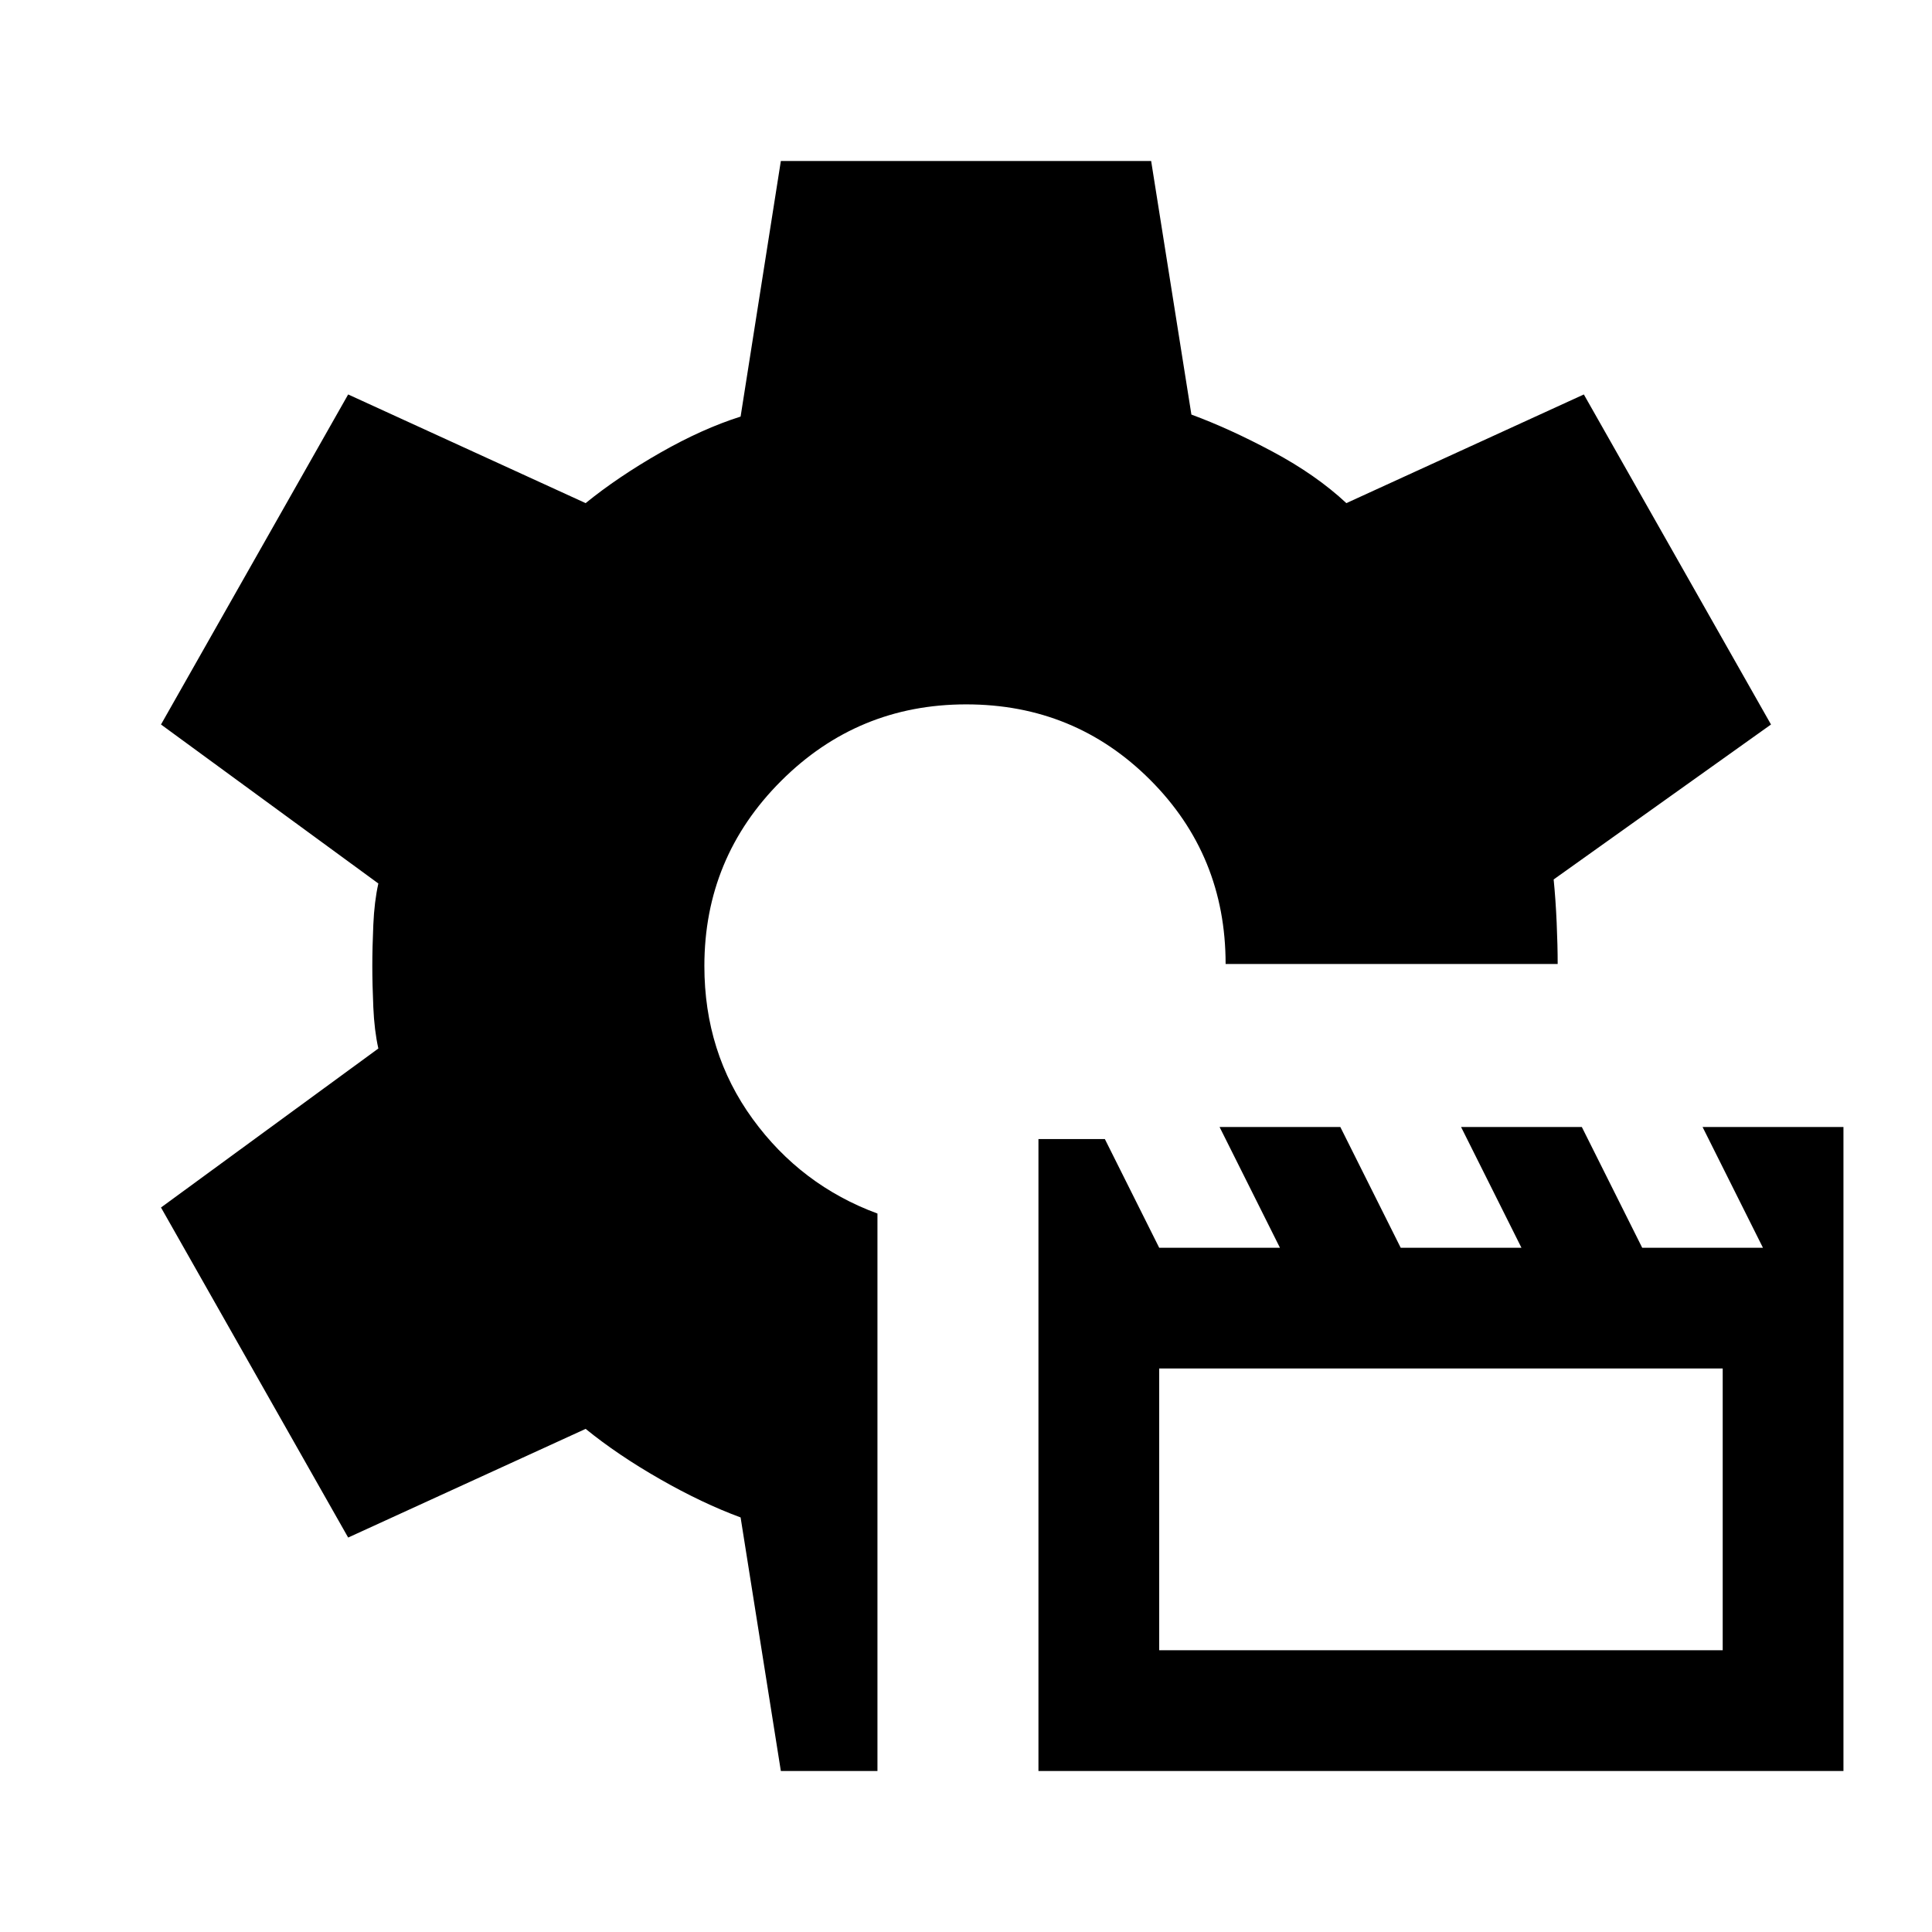
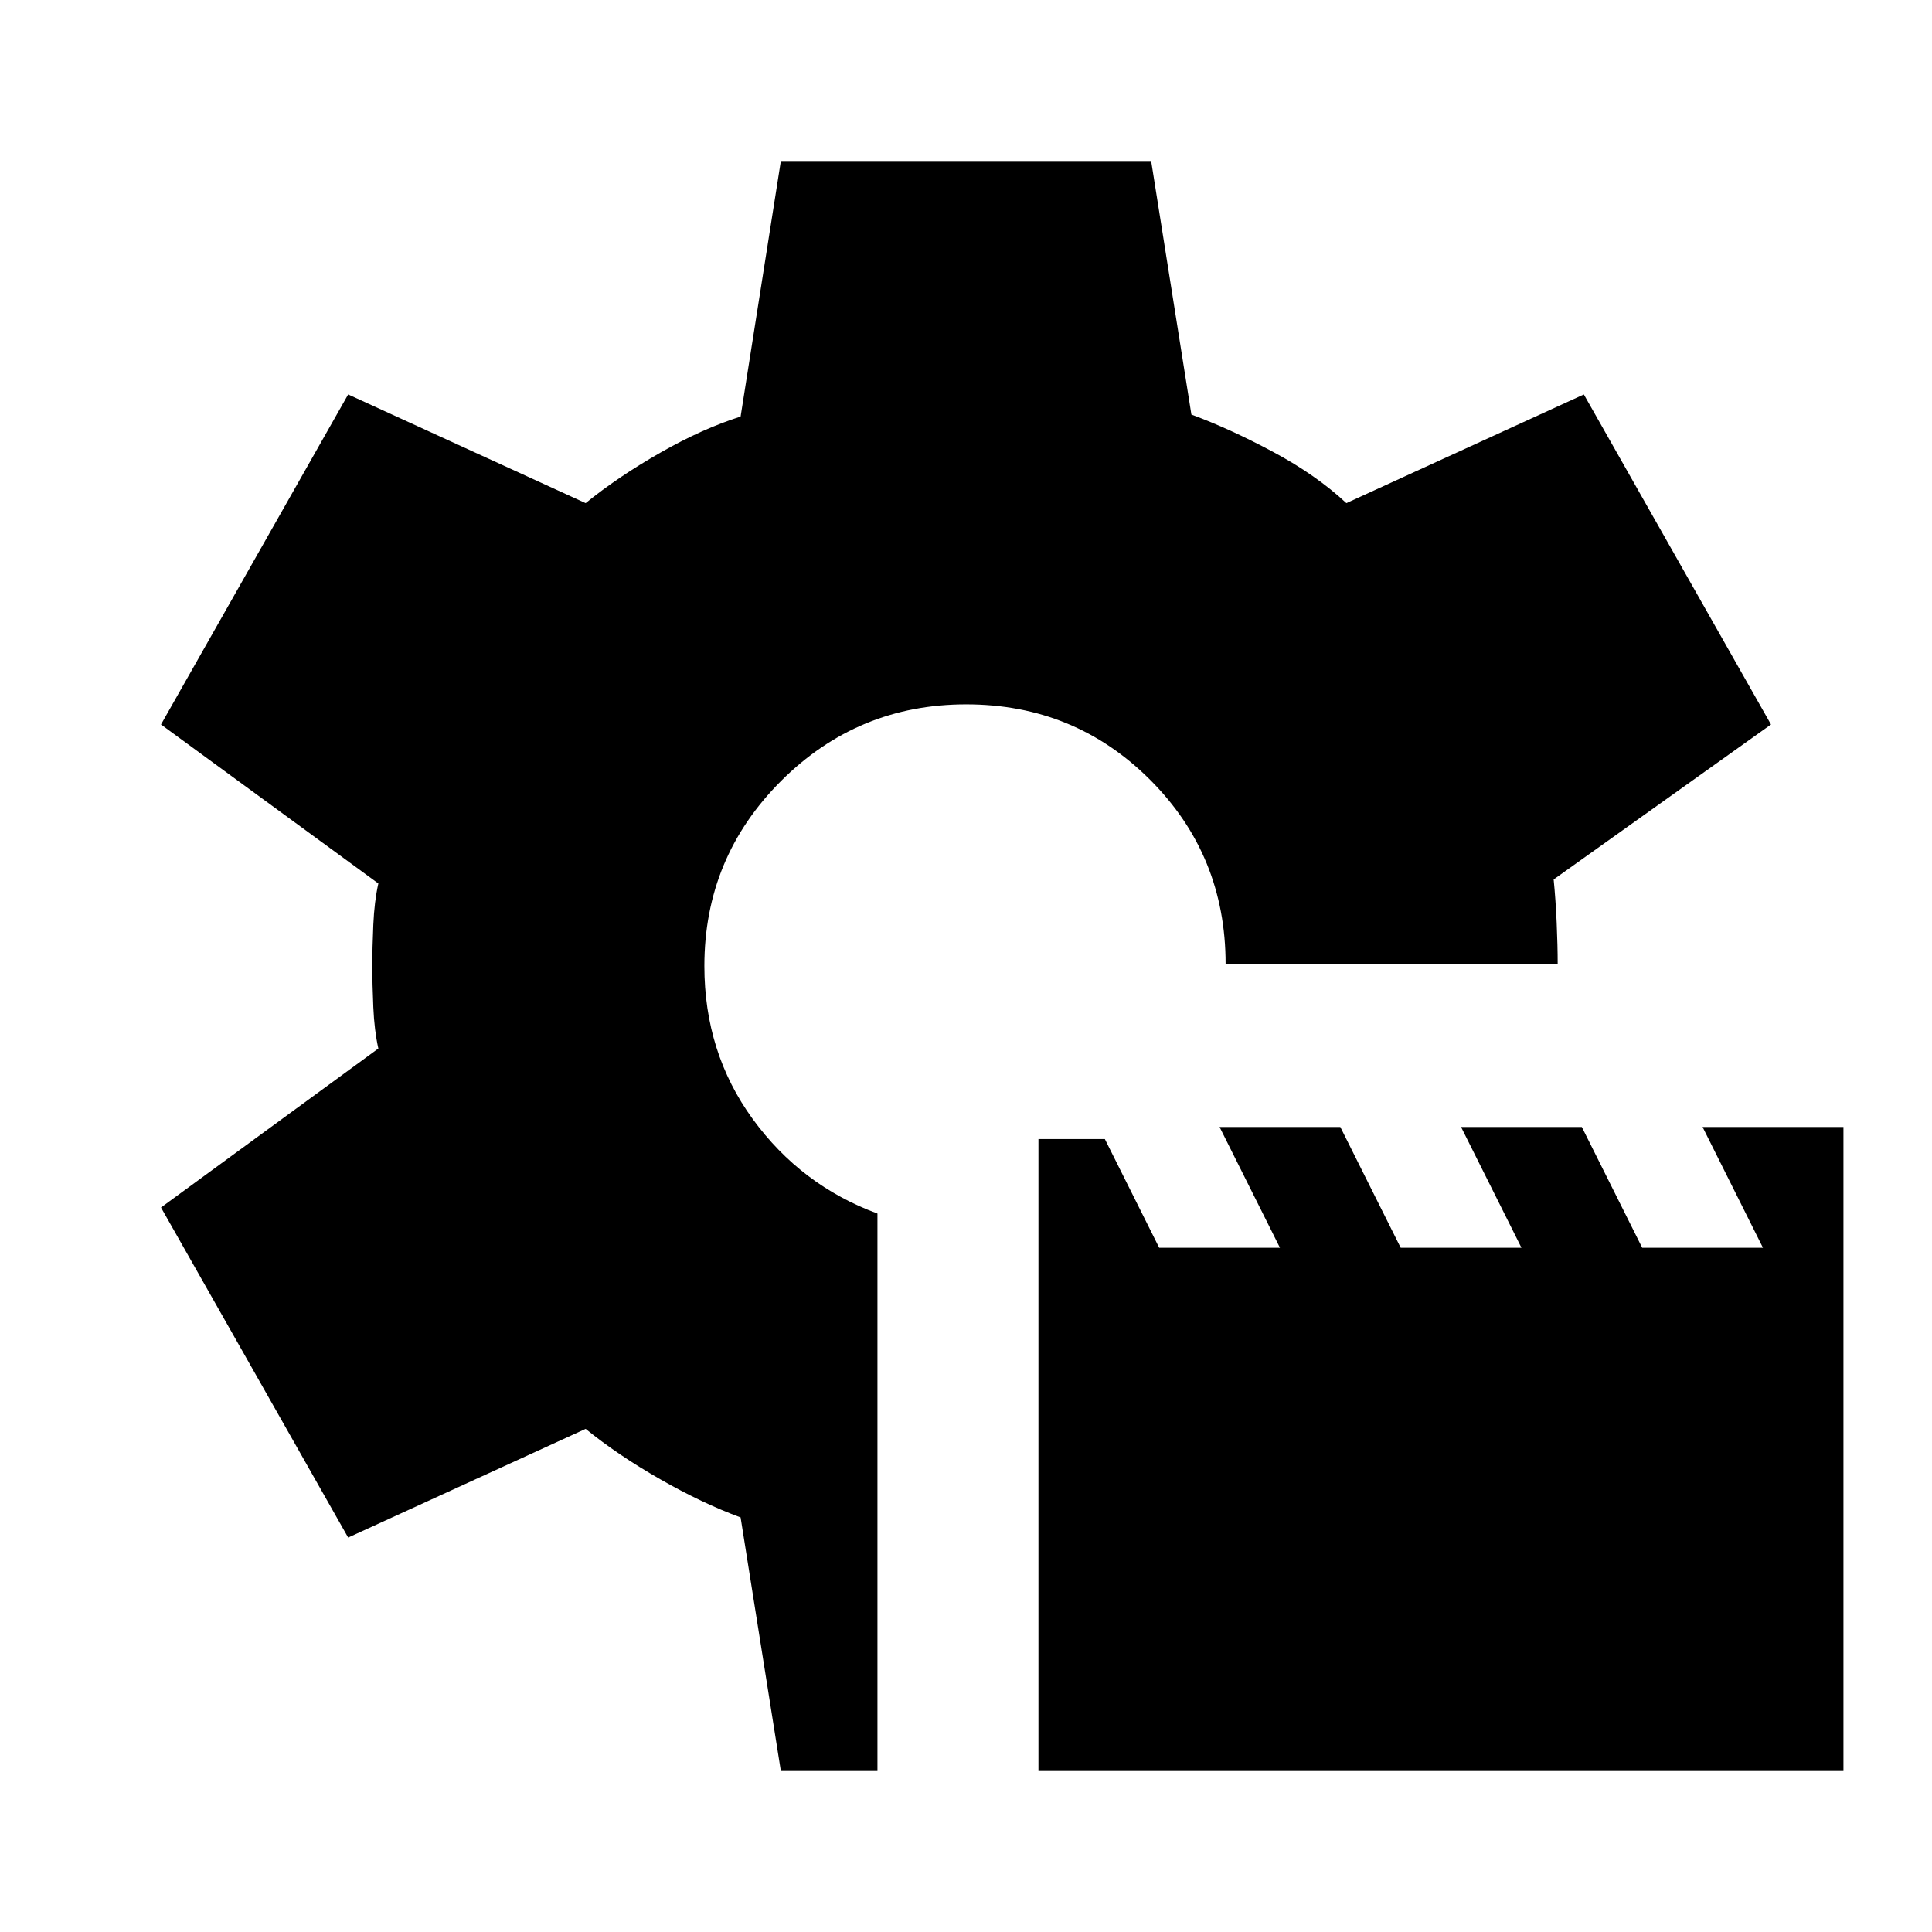
<svg xmlns="http://www.w3.org/2000/svg" viewBox="0 -960 960 960">
-   <path d="M516-80v-314h33l27 54h60l-30-60h60l30 60h60l-30-60h60l30 60h60l-30-60h70v320H516Zm60-60h280v-140H576v140ZM388-80l-20-126q-19-7-40-19t-37-25l-118 54-93-164 108-79q-2-9-2.5-20.5T185-480q0-9 .5-20.5T188-521L80-600l93-164 118 54q16-13 37-25t40-18l20-127h184l20 126q19 7 40.5 18.5T669-710l118-54 93 164-108 77q1 10 1.5 21.5t.5 20.5H609q0-54-37.5-91.5T480.1-610q-53.9 0-92 38.07T350-480q0 43 24 76t62 47v277h-48Z" />
+   <path d="M516-80v-314h33l27 54h60l-30-60h60l30 60h60l-30-60h60l30 60h60l-30-60h70v320H516Zm-128 0-20-126q-19-7-40-19t-37-25l-118 54-93-164 108-79q-2-9-2.5-20.5T185-480q0-9 .5-20.5T188-521L80-600l93-164 118 54q16-13 37-25t40-18l20-127h184l20 126q19 7 40.5 18.5T669-710l118-54 93 164-108 77q1 10 1.5 21.5t.5 20.5H609q0-54-37.5-91.5T480.1-610q-53.9 0-92 38.07T350-480q0 43 24 76t62 47v277h-48Z" />
</svg>
